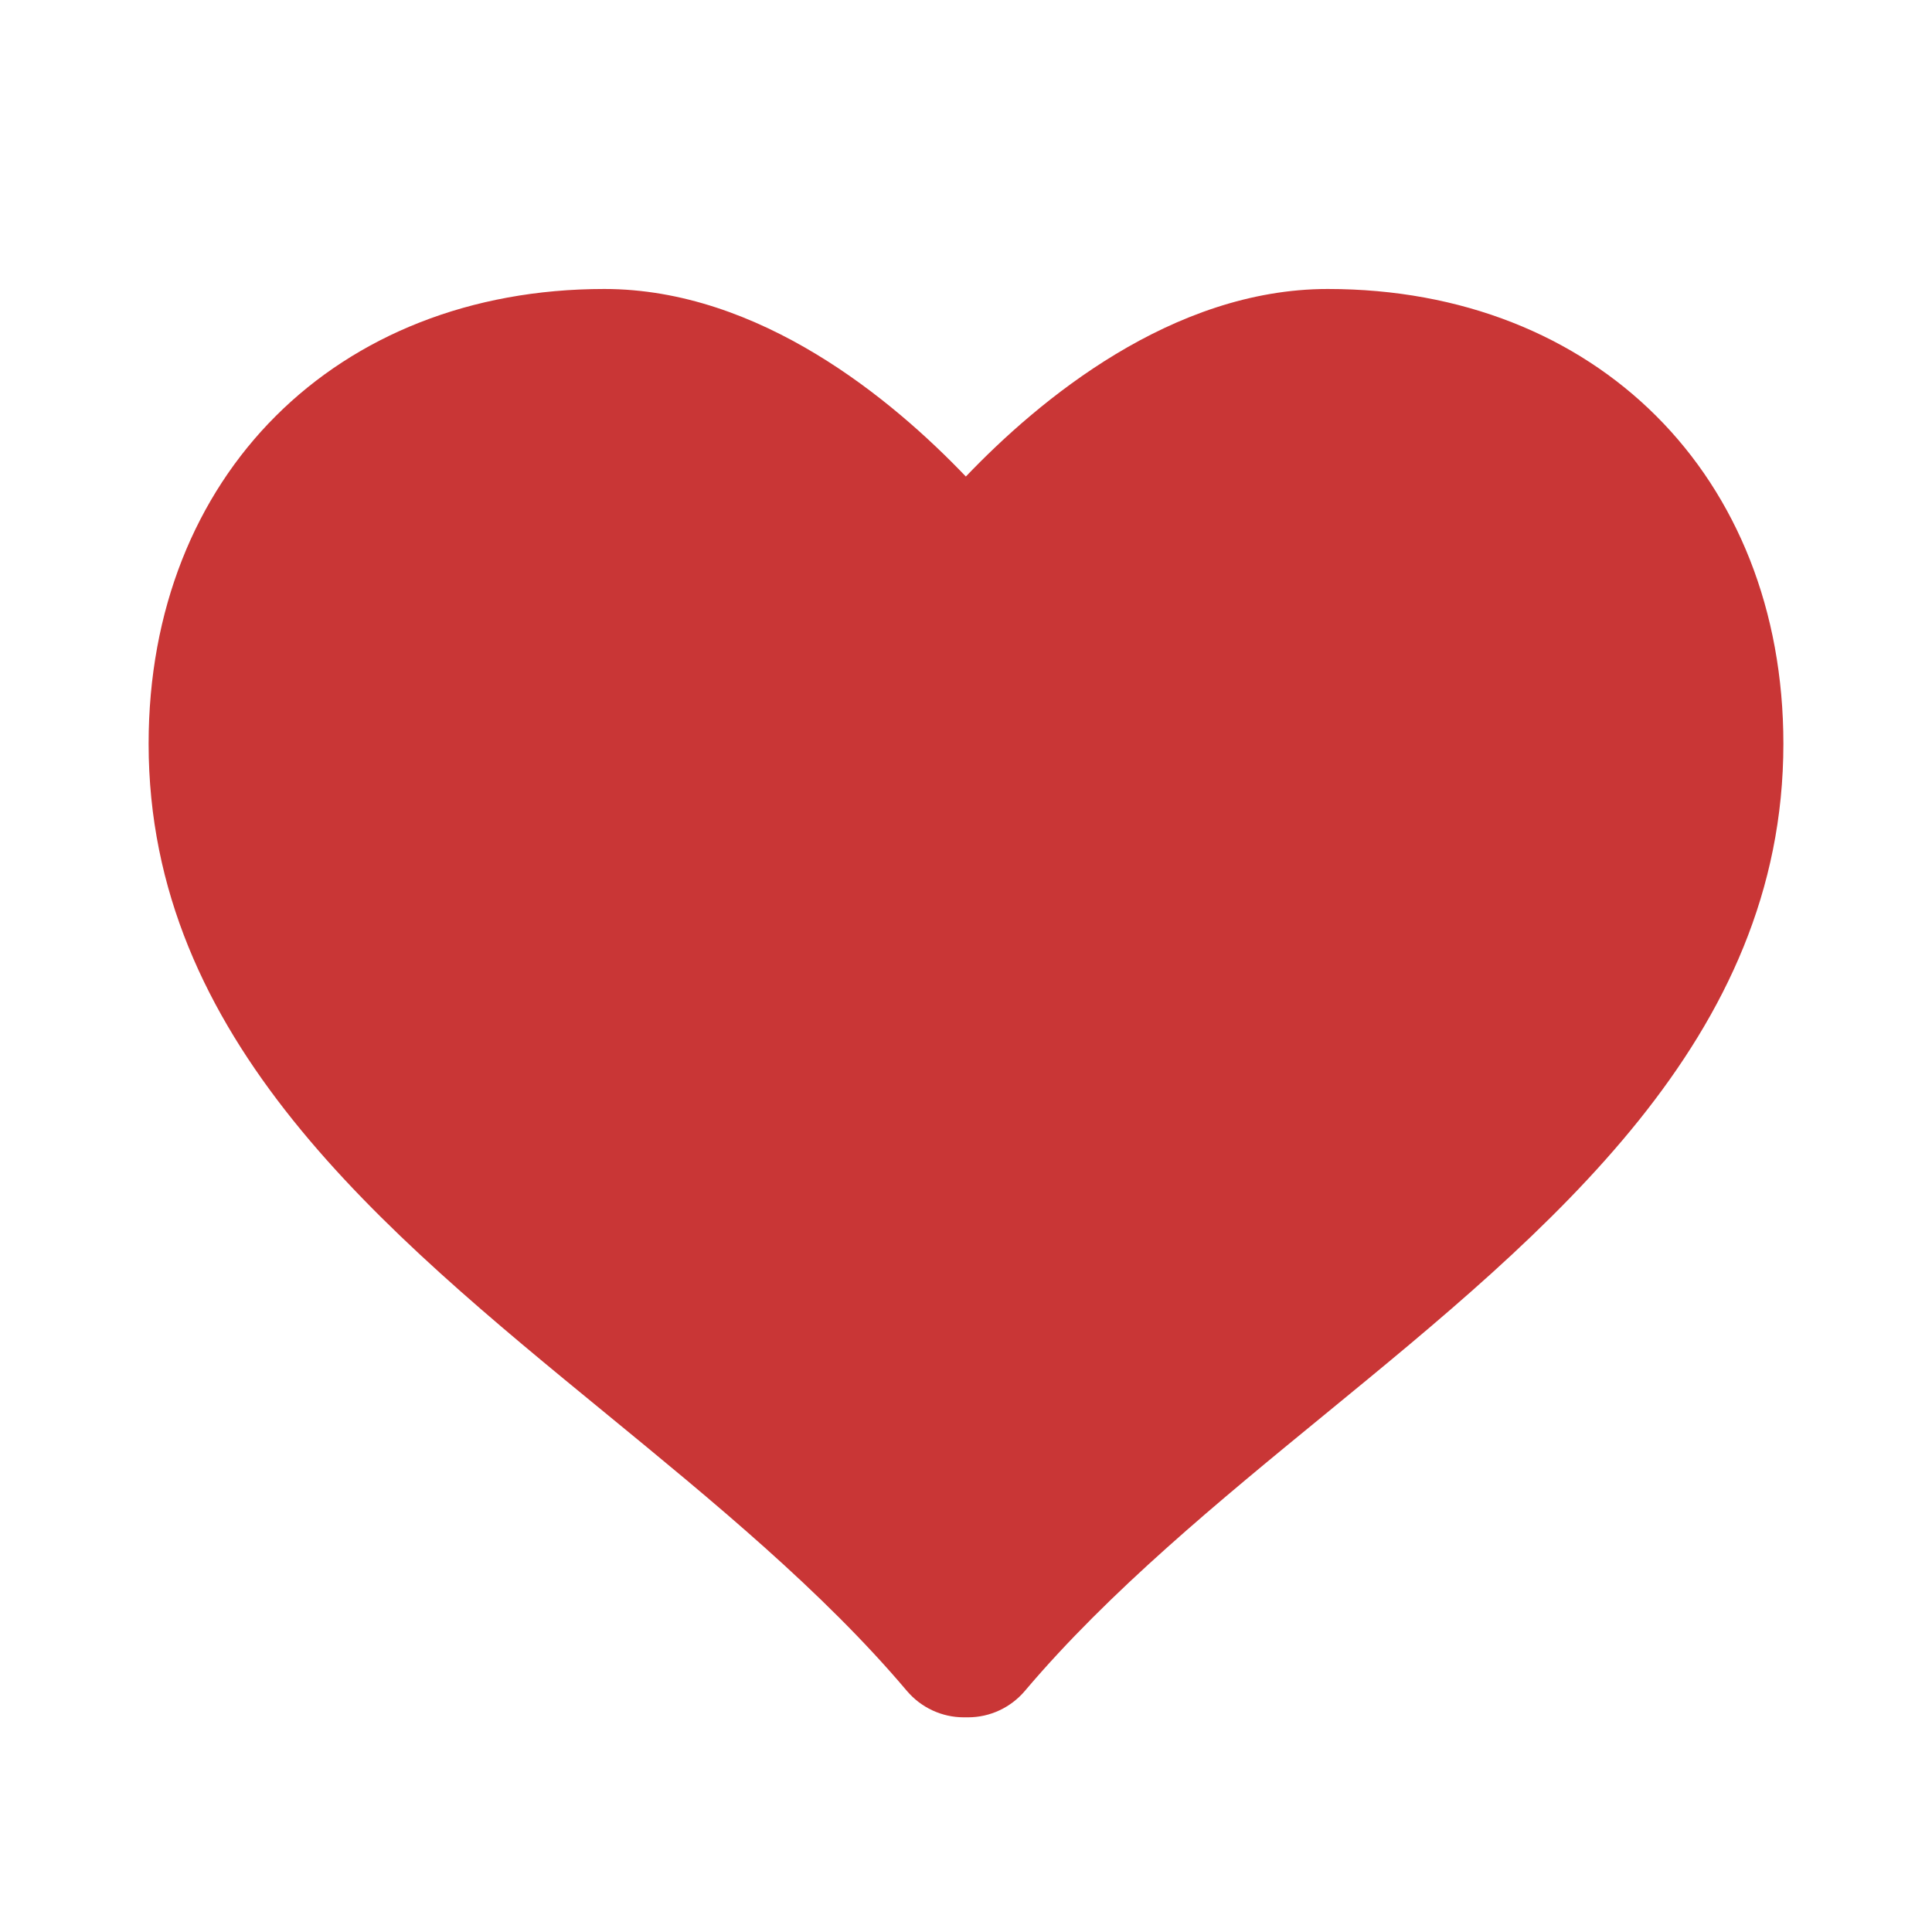
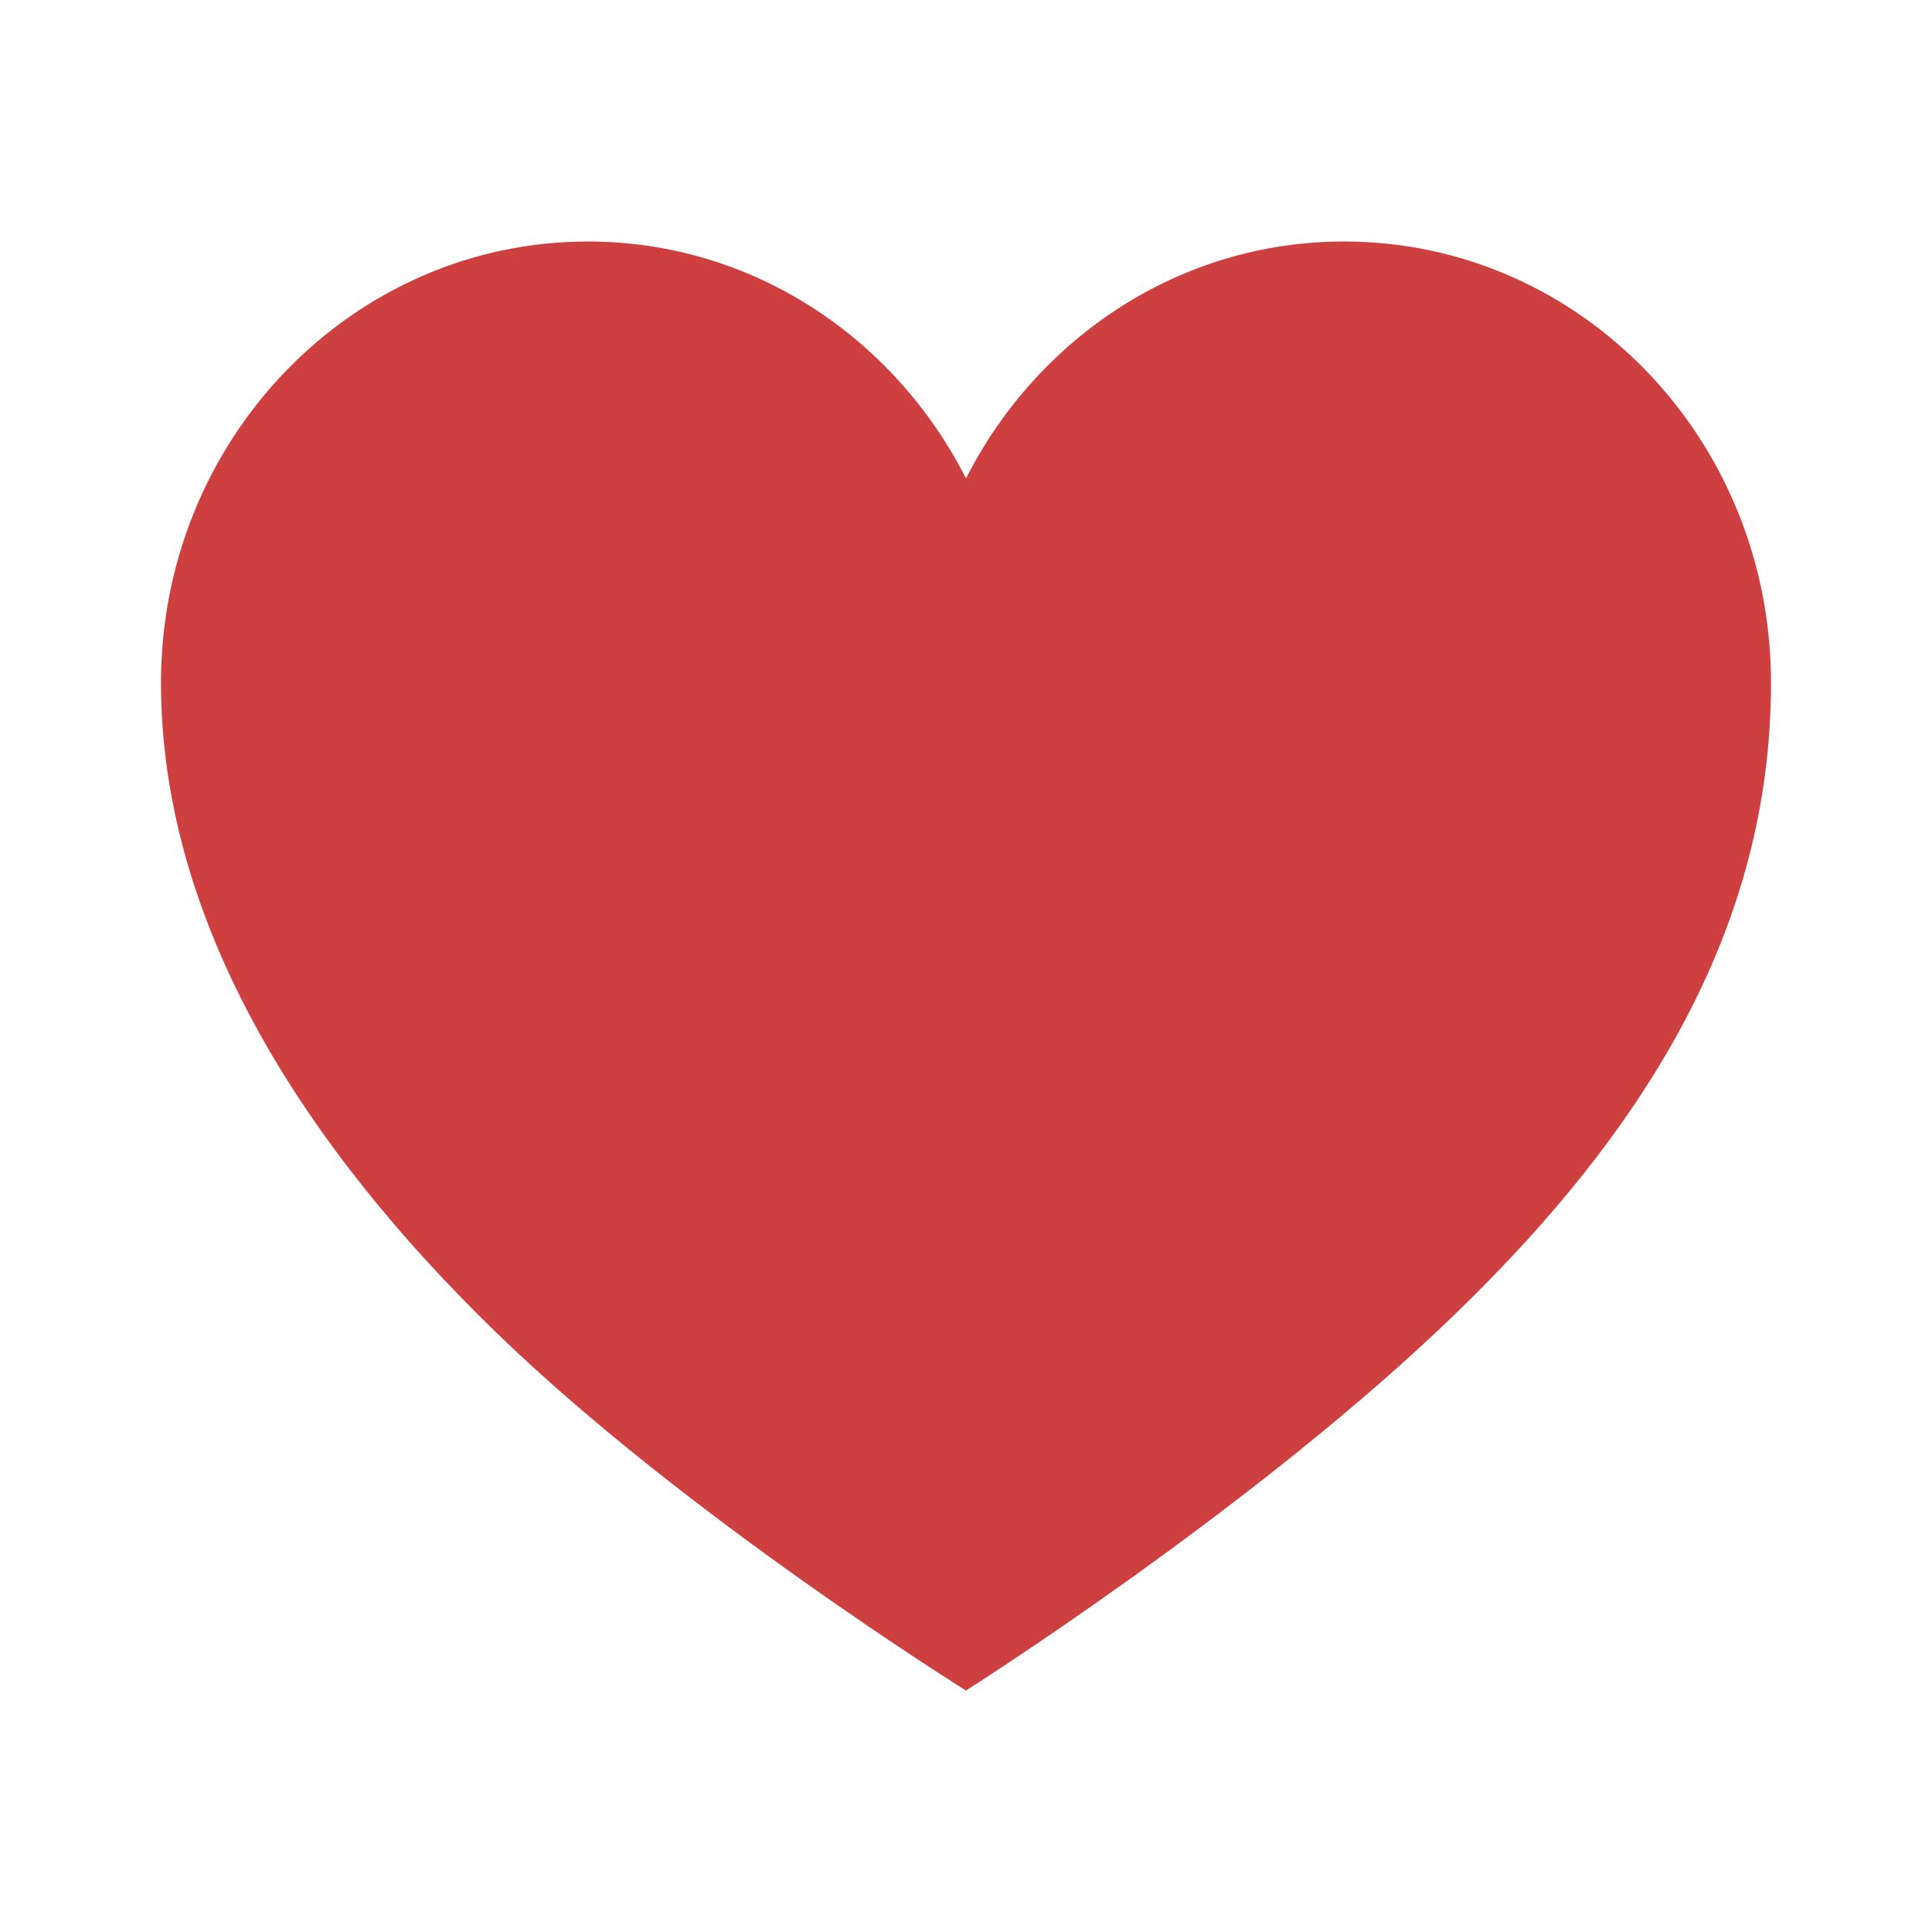
- <svg xmlns="http://www.w3.org/2000/svg" width="1em" height="1em" viewBox="0 0 26 26">
-   <path fill="#c93636" d="M17.869 3.889c-2.096 0-3.887 1.494-4.871 2.524c-.984-1.03-2.771-2.524-4.866-2.524C4.521 3.889 2 6.406 2 10.009c0 3.97 3.131 6.536 6.16 9.018c1.43 1.173 2.91 2.385 4.045 3.729c.191.225.471.355.765.355h.058c.295 0 .574-.131.764-.355c1.137-1.344 2.616-2.557 4.047-3.729C20.867 16.546 24 13.98 24 10.009c0-3.603-2.521-6.12-6.131-6.12" />
+ <svg xmlns="http://www.w3.org/2000/svg" width="1em" height="1em" viewBox="0 0 24 24">
+   <path fill="#ce4040" d="M16.696 3C14.652 3 12.887 4.197 12 5.943C11.113 4.197 9.348 3 7.304 3C4.374 3 2 5.457 2 8.481s1.817 5.796 4.165 8.073S12 21 12 21s3.374-2.133 5.835-4.446C20.46 14.088 22 11.514 22 8.481S19.626 3 16.696 3" />
</svg>
